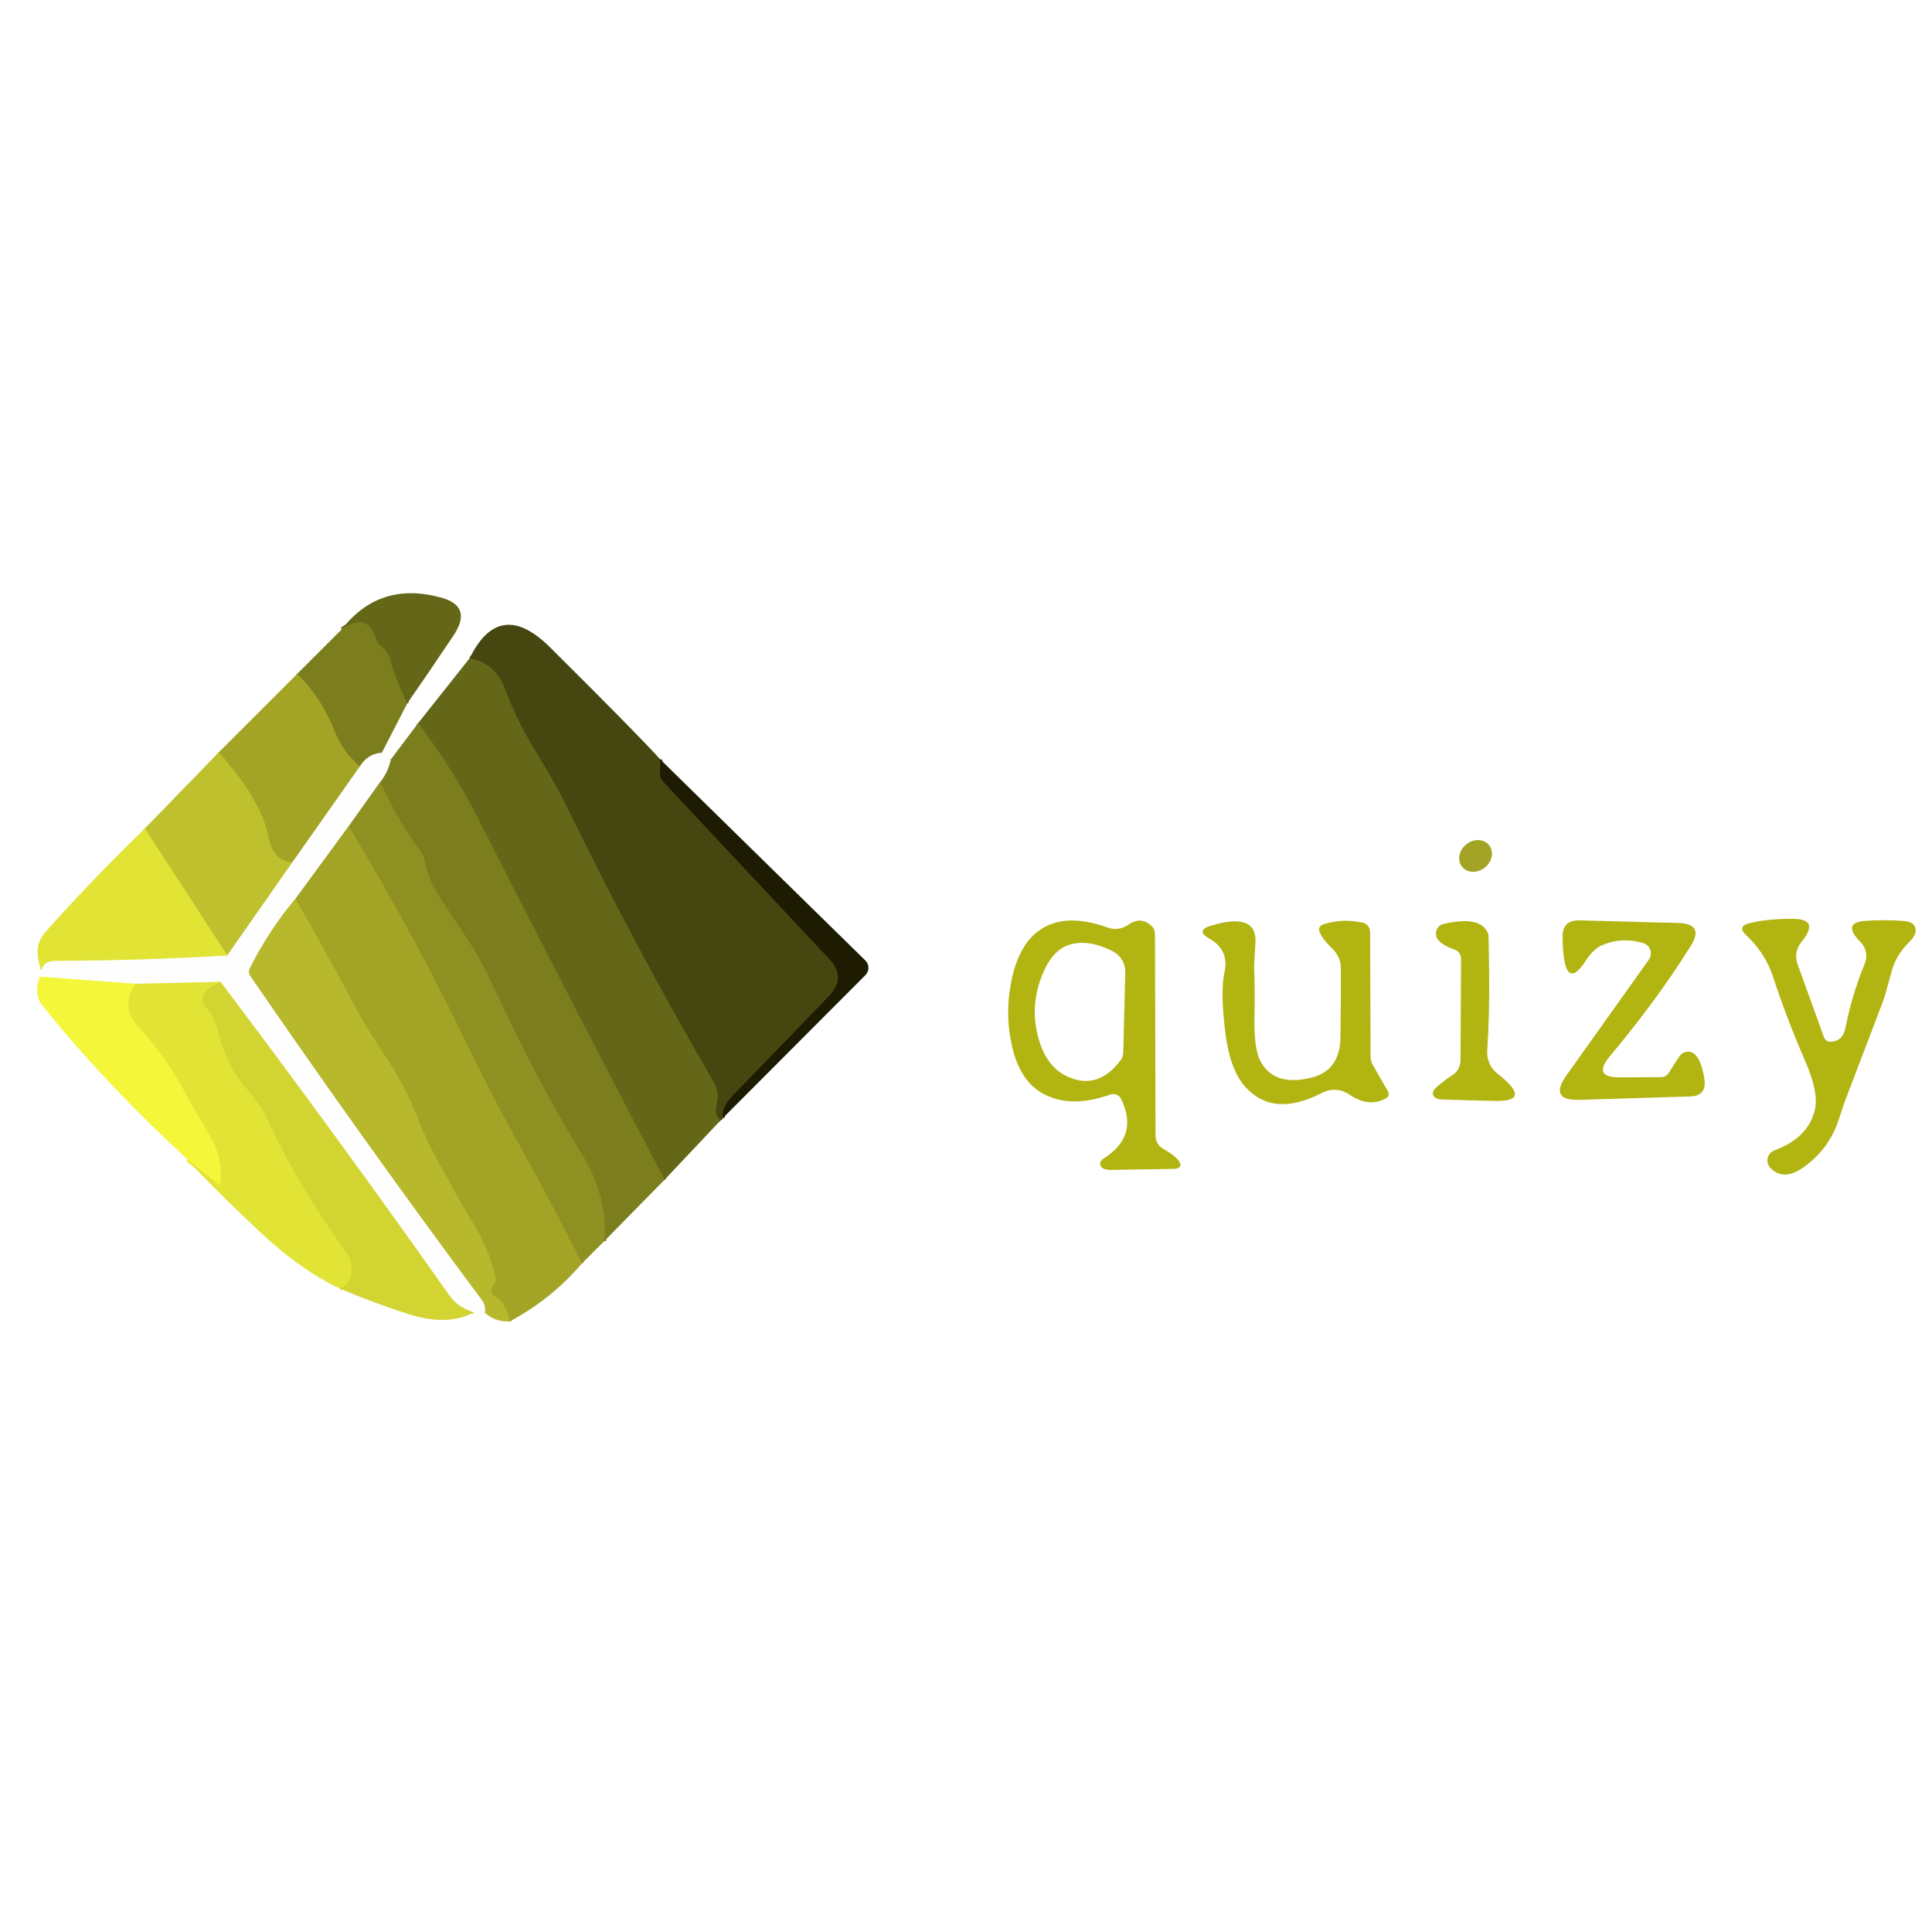
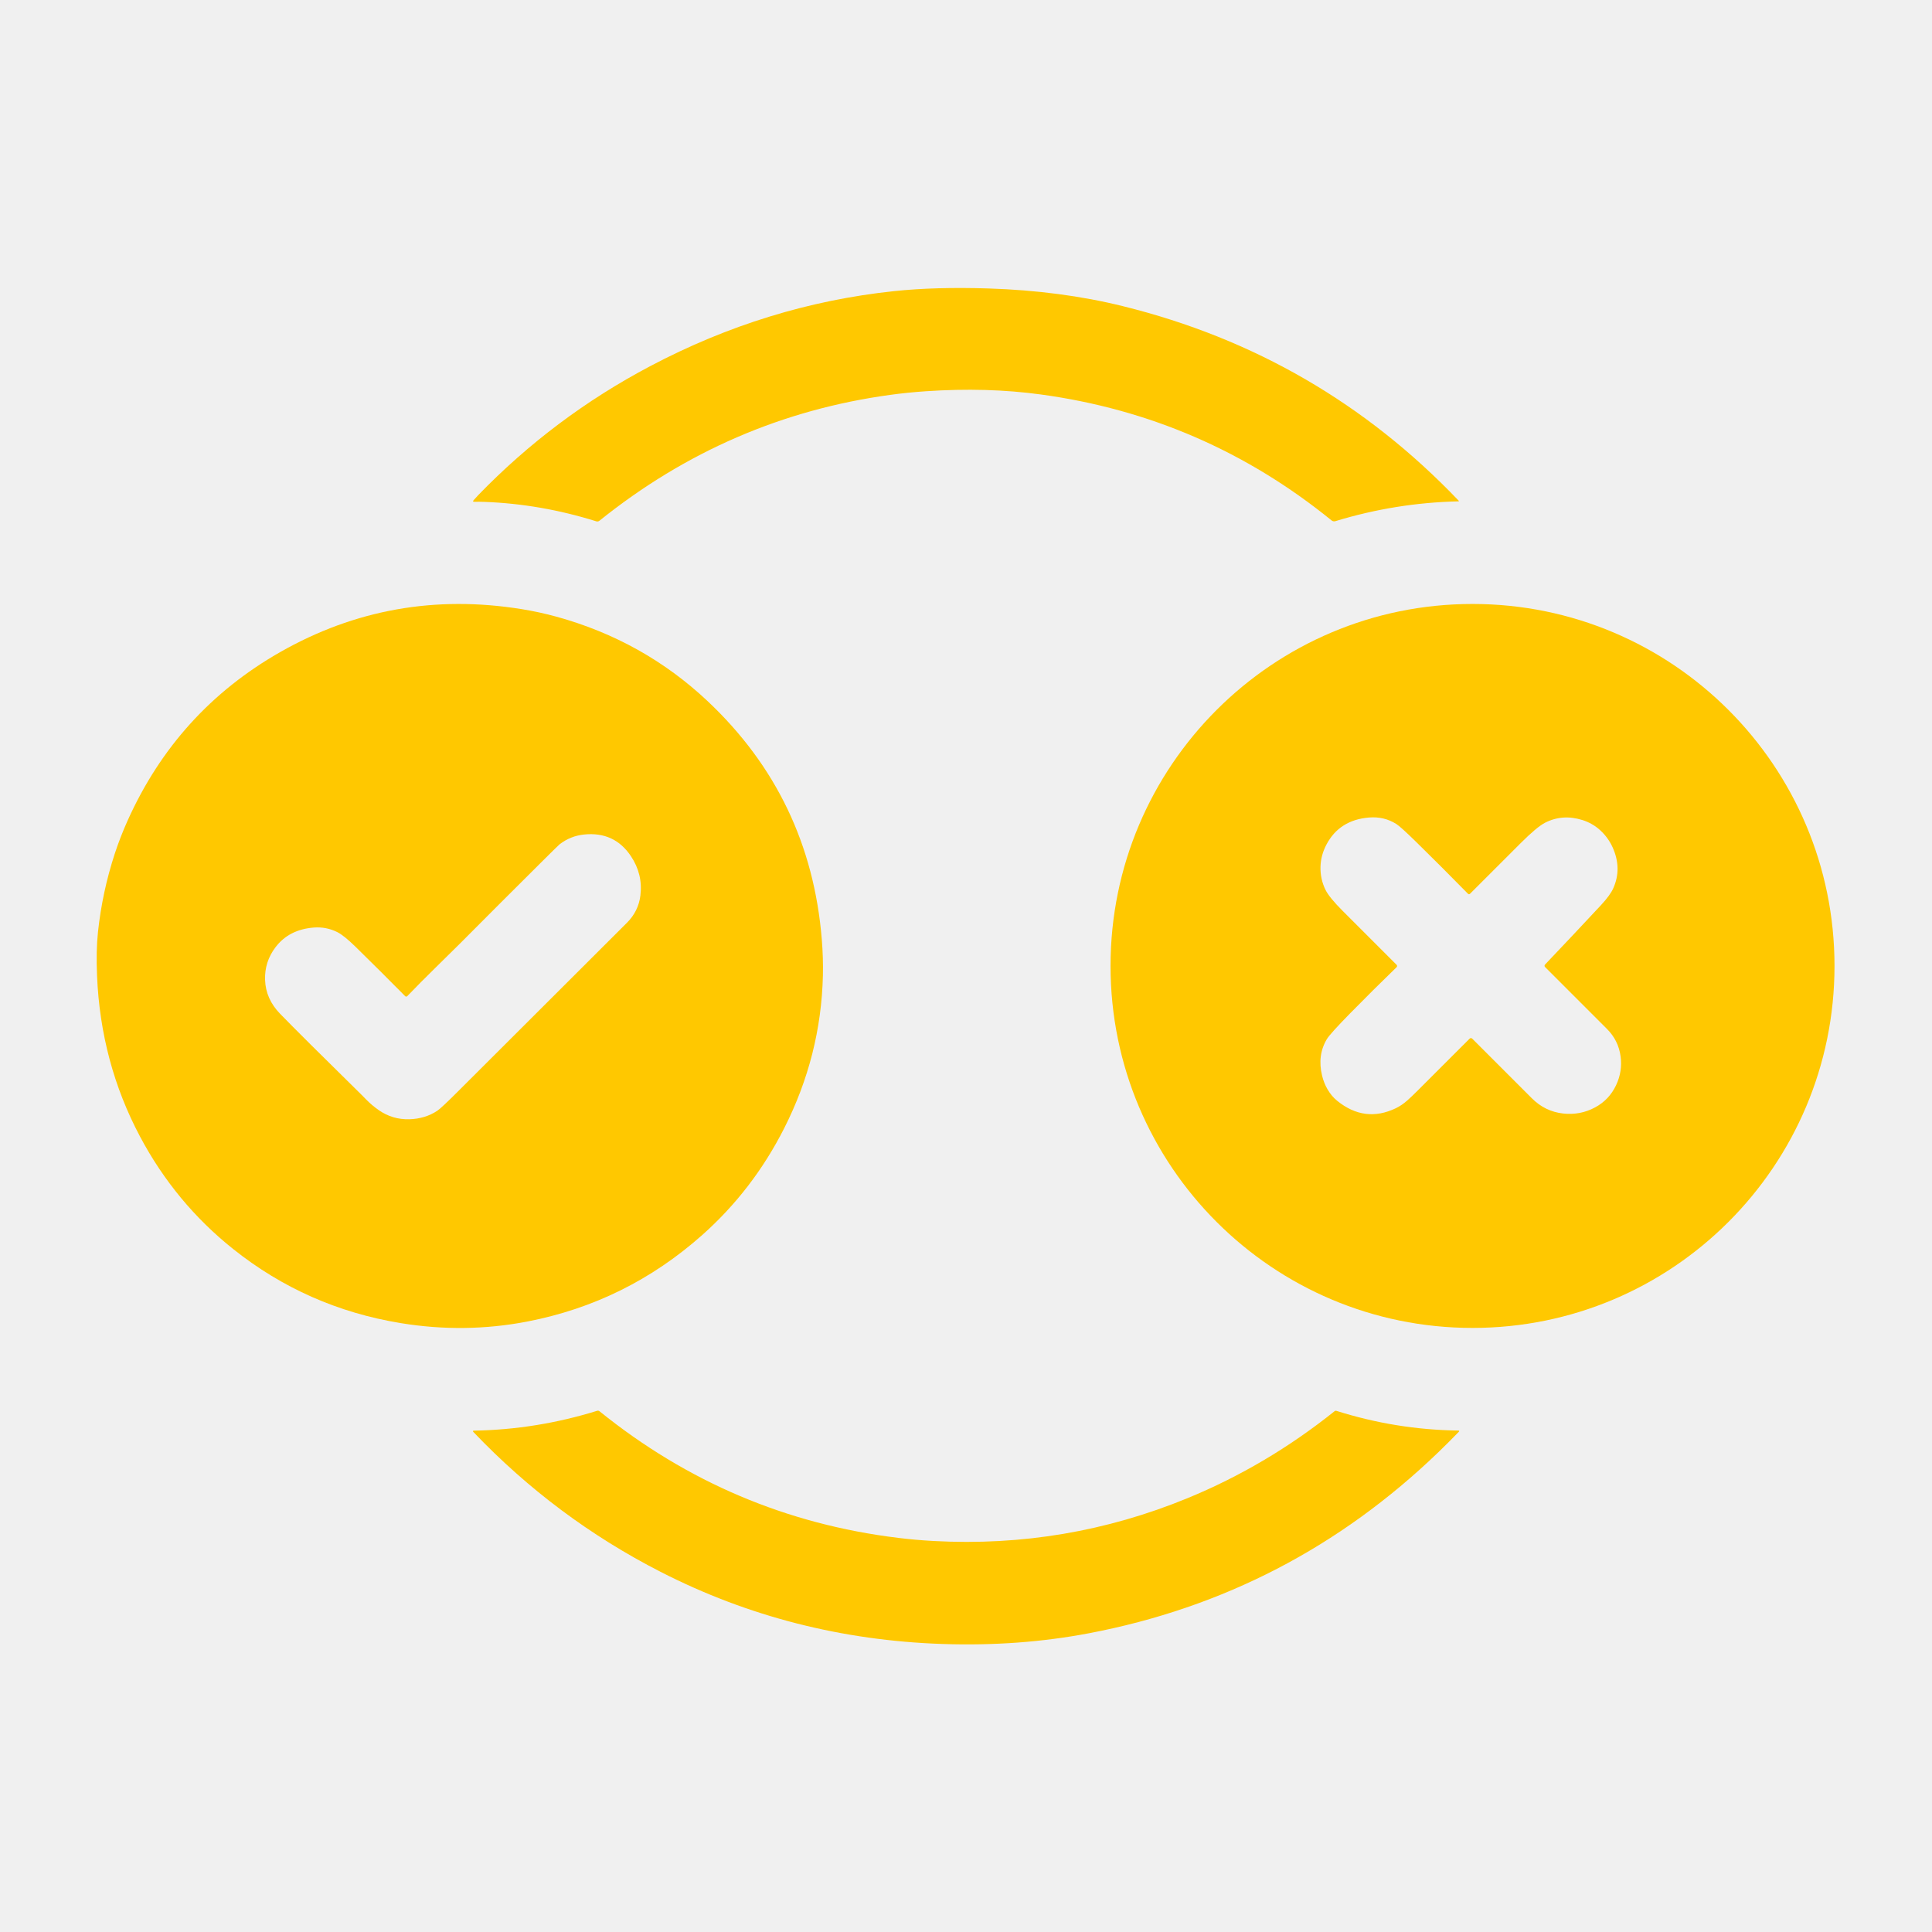
- <svg xmlns="http://www.w3.org/2000/svg" version="1.1" width="1000" height="1000" viewBox="0 0 1000 1000" xml:space="preserve">
-   <defs>
- </defs>
-   <rect x="0" y="0" width="100%" height="100%" fill="#ffffff" />
-   <g transform="matrix(4.6376 0 0 4.6376 193.8664 341.7015)" id="882073">
-     <path style="stroke: rgb(112,115,27); stroke-width: 2; stroke-dasharray: none; stroke-linecap: butt; stroke-dashoffset: 0; stroke-linejoin: miter; stroke-miterlimit: 4; is-custom-font: none; font-file-url: none; fill: none; fill-rule: nonzero; opacity: 1;" vector-effect="non-scaling-stroke" transform=" translate(-76.145, -108.1671)" d="M 79.79 113 Q 78.34 109.92 78 108.5 Q 77.7 107.22 76.85 106.58 A 1.73 1.35 15.8 0 1 76.3 105.83 Q 75.33 102.72 72.5 104.71" stroke-linecap="round" />
-   </g>
-   <g transform="matrix(4.6376 0 0 4.6376 191.9416 393.1916)" id="840543">
-     <path style="stroke: rgb(189,190,142); stroke-width: 2; stroke-dasharray: none; stroke-linecap: butt; stroke-dashoffset: 0; stroke-linejoin: miter; stroke-miterlimit: 4; is-custom-font: none; font-file-url: none; fill: none; fill-rule: nonzero; opacity: 1;" vector-effect="non-scaling-stroke" transform=" translate(-75.73, -119.27)" d="M 76.96 118.5 Q 75.37 118.62 74.5 120.04" stroke-linecap="round" />
-   </g>
-   <g transform="matrix(4.6376 0 0 4.6376 170.006 372.8096)" id="530385">
-     <path style="stroke: rgb(144,145,34); stroke-width: 2; stroke-dasharray: none; stroke-linecap: butt; stroke-dashoffset: 0; stroke-linejoin: miter; stroke-miterlimit: 4; is-custom-font: none; font-file-url: none; fill: none; fill-rule: nonzero; opacity: 1;" vector-effect="non-scaling-stroke" transform=" translate(-71, -114.875)" d="M 74.5 120.04 Q 72.56 118.34 71.75 116.25 Q 70.22 112.33 67.5 109.71" stroke-linecap="round" />
-   </g>
-   <g transform="matrix(4.6376 0 0 4.6376 168.7539 421.5968)" id="313441">
-     <path style="stroke: rgb(209,209,146); stroke-width: 2; stroke-dasharray: none; stroke-linecap: butt; stroke-dashoffset: 0; stroke-linejoin: miter; stroke-miterlimit: 4; is-custom-font: none; font-file-url: none; fill: none; fill-rule: nonzero; opacity: 1;" vector-effect="non-scaling-stroke" transform=" translate(-70.73, -125.395)" d="M 74.5 120.04 L 66.96 130.75" stroke-linecap="round" />
-   </g>
-   <g transform="matrix(4.6376 0 0 4.6376 132.2329 417.9332)" id="949868">
-     <path style="stroke: rgb(177,179,42); stroke-width: 2; stroke-dasharray: none; stroke-linecap: butt; stroke-dashoffset: 0; stroke-linejoin: miter; stroke-miterlimit: 4; is-custom-font: none; font-file-url: none; fill: none; fill-rule: nonzero; opacity: 1;" vector-effect="non-scaling-stroke" transform=" translate(-62.855, -124.605)" d="M 66.96 130.75 Q 64.79 130.61 64.25 127.75 Q 63.5 123.79 58.75 118.46" stroke-linecap="round" />
-   </g>
-   <g transform="matrix(4.6376 0 0 4.6376 188.6491 416.194)" id="763543">
-     <path style="stroke: rgb(199,199,144); stroke-width: 2; stroke-dasharray: none; stroke-linecap: butt; stroke-dashoffset: 0; stroke-linejoin: miter; stroke-miterlimit: 4; is-custom-font: none; font-file-url: none; fill: none; fill-rule: nonzero; opacity: 1;" vector-effect="non-scaling-stroke" transform=" translate(-75.02, -124.23)" d="M 76.79 121.75 L 73.25 126.71" stroke-linecap="round" />
-   </g>
-   <g transform="matrix(4.6376 0 0 4.6376 166.667 446.4774)" id="680102">
-     <path style="stroke: rgb(209,209,146); stroke-width: 2; stroke-dasharray: none; stroke-linecap: butt; stroke-dashoffset: 0; stroke-linejoin: miter; stroke-miterlimit: 4; is-custom-font: none; font-file-url: none; fill: none; fill-rule: nonzero; opacity: 1;" vector-effect="non-scaling-stroke" transform=" translate(-70.28, -130.76)" d="M 73.25 126.71 L 67.31 134.81" stroke-linecap="round" />
-   </g>
-   <g transform="matrix(4.6376 0 0 4.6376 190.1414 572.3649)" id="709860">
-     <path style="stroke: rgb(219,219,149); stroke-width: 2; stroke-dasharray: none; stroke-linecap: butt; stroke-dashoffset: 0; stroke-linejoin: miter; stroke-miterlimit: 4; is-custom-font: none; font-file-url: none; fill: none; fill-rule: nonzero; opacity: 1;" vector-effect="non-scaling-stroke" transform=" translate(-75.3417, -157.905)" d="M 67.31 134.81 Q 64.38 138.27 62.22 142.56 A 0.87 0.83 41.6 0 0 62.29 143.42 Q 74.87 161.75 88.14 179.6 Q 88.61 180.24 88.46 181" stroke-linecap="round" />
-   </g>
-   <g transform="matrix(4.6376 0 0 4.6376 179.7452 593.7439)" id="662772">
-     <path style="stroke: rgb(232,233,152); stroke-width: 2; stroke-dasharray: none; stroke-linecap: butt; stroke-dashoffset: 0; stroke-linejoin: miter; stroke-miterlimit: 4; is-custom-font: none; font-file-url: none; fill: none; fill-rule: nonzero; opacity: 1;" vector-effect="non-scaling-stroke" transform=" translate(-73.1, -162.515)" d="M 87.25 180.96 Q 85.47 180.46 84.47 179.04 Q 72.01 161.38 58.95 144.07" stroke-linecap="round" />
-   </g>
-   <g transform="matrix(4.6376 0 0 4.6376 92.2108 508.7135)" id="659916">
-     <path style="stroke: rgb(240,241,154); stroke-width: 2; stroke-dasharray: none; stroke-linecap: butt; stroke-dashoffset: 0; stroke-linejoin: miter; stroke-miterlimit: 4; is-custom-font: none; font-file-url: none; fill: none; fill-rule: nonzero; opacity: 1;" vector-effect="non-scaling-stroke" transform=" translate(-54.225, -144.18)" d="M 58.95 144.07 L 49.5 144.29" stroke-linecap="round" />
-   </g>
-   <g transform="matrix(4.6376 0 0 4.6376 45.464 507.3919)" id="976054">
-     <path style="stroke: rgb(249,250,156); stroke-width: 2; stroke-dasharray: none; stroke-linecap: butt; stroke-dashoffset: 0; stroke-linejoin: miter; stroke-miterlimit: 4; is-custom-font: none; font-file-url: none; fill: none; fill-rule: nonzero; opacity: 1;" vector-effect="non-scaling-stroke" transform=" translate(-44.145, -143.895)" d="M 49.5 144.29 L 38.79 143.5" stroke-linecap="round" />
-   </g>
-   <g transform="matrix(4.6376 0 0 4.6376 69.5331 498.3022)" id="998612">
-     <path style="stroke: rgb(240,241,154); stroke-width: 2; stroke-dasharray: none; stroke-linecap: butt; stroke-dashoffset: 0; stroke-linejoin: miter; stroke-miterlimit: 4; is-custom-font: none; font-file-url: none; fill: none; fill-rule: nonzero; opacity: 1;" vector-effect="non-scaling-stroke" transform=" translate(-49.335, -141.935)" d="M 38.96 142.75 Q 39.24 141.73 40.44 141.72 Q 50.19 141.69 59.71 141.12" stroke-linecap="round" />
-   </g>
-   <g transform="matrix(4.6376 0 0 4.6376 134.459 470.4769)" id="9515">
-     <path style="stroke: rgb(222,224,150); stroke-width: 2; stroke-dasharray: none; stroke-linecap: butt; stroke-dashoffset: 0; stroke-linejoin: miter; stroke-miterlimit: 4; is-custom-font: none; font-file-url: none; fill: none; fill-rule: nonzero; opacity: 1;" vector-effect="non-scaling-stroke" transform=" translate(-63.335, -135.935)" d="M 66.96 130.75 L 59.71 141.12" stroke-linecap="round" />
-   </g>
-   <g transform="matrix(4.6376 0 0 4.6376 96.2917 461.6887)" id="34010">
-     <path style="stroke: rgb(208,211,49); stroke-width: 2; stroke-dasharray: none; stroke-linecap: butt; stroke-dashoffset: 0; stroke-linejoin: miter; stroke-miterlimit: 4; is-custom-font: none; font-file-url: none; fill: none; fill-rule: nonzero; opacity: 1;" vector-effect="non-scaling-stroke" transform=" translate(-55.105, -134.04)" d="M 59.71 141.12 L 50.5 126.96" stroke-linecap="round" />
-   </g>
-   <g transform="matrix(4.6376 0 0 4.6376 90.4188 561.3622)" id="495145">
-     <path style="stroke: rgb(235,237,56); stroke-width: 2; stroke-dasharray: none; stroke-linecap: butt; stroke-dashoffset: 0; stroke-linejoin: miter; stroke-miterlimit: 4; is-custom-font: none; font-file-url: none; fill: none; fill-rule: nonzero; opacity: 1;" vector-effect="non-scaling-stroke" transform=" translate(-53.8386, -155.5326)" d="M 49.5 144.29 Q 48.55 145.58 48.67 146.97 Q 48.75 147.94 49.92 149.23 Q 53.37 153.03 55.63 157.61 Q 55.7 157.74 57.73 161.15 Q 59.16 163.55 58.98 166.44 Q 58.95 166.86 58.6 166.58 L 55.27 163.9" stroke-linecap="round" />
-   </g>
-   <g transform="matrix(4.6376 0 0 4.6376 255.2737 523.5313)" id="437814">
-     <path style="stroke: rgb(134,135,32); stroke-width: 2; stroke-dasharray: none; stroke-linecap: butt; stroke-dashoffset: 0; stroke-linejoin: miter; stroke-miterlimit: 4; is-custom-font: none; font-file-url: none; fill: none; fill-rule: nonzero; opacity: 1;" vector-effect="non-scaling-stroke" transform=" translate(-89.3862, -147.375)" d="M 101.79 173 Q 102.2 168.05 99.25 163.25 Q 94.34 155.25 89.17 144.1 Q 88.01 141.6 86.62 139.48 Q 85.16 137.27 83.69 135.06 Q 82.03 132.57 81.74 130.57 Q 81.66 130.03 81.39 129.67 Q 78.65 125.96 76.79 121.75" stroke-linecap="round" />
-   </g>
-   <g transform="matrix(4.6376 0 0 4.6376 199.5705 398.8958)" id="964017">
-     <path style="stroke: rgb(189,190,142); stroke-width: 2; stroke-dasharray: none; stroke-linecap: butt; stroke-dashoffset: 0; stroke-linejoin: miter; stroke-miterlimit: 4; is-custom-font: none; font-file-url: none; fill: none; fill-rule: nonzero; opacity: 1;" vector-effect="non-scaling-stroke" transform=" translate(-77.375, -120.5)" d="M 76.79 121.75 Q 77.67 120.62 77.96 119.25" stroke-linecap="round" />
-   </g>
-   <g transform="matrix(4.6376 0 0 4.6376 142.8173 587.5527)" id="965560">
-     <path style="stroke: rgb(218,220,51); stroke-width: 2; stroke-dasharray: none; stroke-linecap: butt; stroke-dashoffset: 0; stroke-linejoin: miter; stroke-miterlimit: 4; is-custom-font: none; font-file-url: none; fill: none; fill-rule: nonzero; opacity: 1;" vector-effect="non-scaling-stroke" transform=" translate(-65.1372, -161.18)" d="M 58.95 144.07 Q 56.05 145.47 57.37 146.96 Q 58.24 147.96 58.56 149.24 Q 59.58 153.33 61.94 156.07 Q 63.58 157.98 64.26 159.5 Q 67.35 166.38 73.09 174.43 Q 73.39 174.85 73.5 175.36 Q 73.95 177.6 72.25 178.29" stroke-linecap="round" />
-   </g>
-   <g transform="matrix(4.6376 0 0 4.6376 240.8221 540.8294)" id="151542">
-     <path style="stroke: rgb(153,154,36); stroke-width: 2; stroke-dasharray: none; stroke-linecap: butt; stroke-dashoffset: 0; stroke-linejoin: miter; stroke-miterlimit: 4; is-custom-font: none; font-file-url: none; fill: none; fill-rule: nonzero; opacity: 1;" vector-effect="non-scaling-stroke" transform=" translate(-86.27, -151.105)" d="M 99.29 175.5 Q 96.16 169.21 92.74 163.08 Q 89.36 157.04 86.27 150.65 Q 80.33 138.37 73.25 126.71" stroke-linecap="round" />
-   </g>
-   <g transform="matrix(4.6376 0 0 4.6376 208.4054 574.5909)" id="807913">
-     <path style="stroke: rgb(173,174,41); stroke-width: 2; stroke-dasharray: none; stroke-linecap: butt; stroke-dashoffset: 0; stroke-linejoin: miter; stroke-miterlimit: 4; is-custom-font: none; font-file-url: none; fill: none; fill-rule: nonzero; opacity: 1;" vector-effect="non-scaling-stroke" transform=" translate(-79.28, -158.385)" d="M 91.25 181.96 Q 91.01 180.7 90.27 179.71 Q 90.16 179.57 89.5 179.08 Q 88.87 178.62 89.42 177.87 A 1.16 0.9 -37.8 0 0 89.64 177.01 Q 88.96 174.12 87.46 171.58 Q 85.28 167.87 85.25 167.81 Q 84.13 165.67 82.95 163.58 Q 81.98 161.88 80.95 159.24 Q 79.67 155.98 77.77 153.05 Q 74.95 148.7 74.14 147.18 Q 70.85 140.95 67.31 134.81" stroke-linecap="round" />
-   </g>
-   <g transform="matrix(4.6376 0 0 4.6376 280.1719 492.5059)" id="403473">
-     <path style="stroke: rgb(112,115,27); stroke-width: 2; stroke-dasharray: none; stroke-linecap: butt; stroke-dashoffset: 0; stroke-linejoin: miter; stroke-miterlimit: 4; is-custom-font: none; font-file-url: none; fill: none; fill-rule: nonzero; opacity: 1;" vector-effect="non-scaling-stroke" transform=" translate(-94.755, -140.685)" d="M 108.51 166.16 Q 97.98 146.12 87.76 125.97 Q 84.87 120.27 81 115.21" stroke-linecap="round" />
-   </g>
-   <g transform="matrix(4.6376 0 0 4.6376 388.8218 485.8508)" id="433200">
-     <path style="stroke: rgb(50,50,10); stroke-width: 2; stroke-dasharray: none; stroke-linecap: butt; stroke-dashoffset: 0; stroke-linejoin: miter; stroke-miterlimit: 4; is-custom-font: none; font-file-url: none; fill: none; fill-rule: nonzero; opacity: 1;" vector-effect="non-scaling-stroke" transform=" translate(-118.1832, -139.25)" d="M 108.04 119.25 L 108.01 120.94 A 1.45 0.84 34.2 0 0 108.42 121.79 L 126.95 141.57 Q 128.84 143.59 126.86 145.66 Q 121.74 150.99 116.19 156.69 Q 114.83 158.08 115.04 159.25" stroke-linecap="round" />
-   </g>
-   <g transform="matrix(4.6376 0 0 4.6376 308.0669 460.2516)" id="578728">
-     <path style="stroke: rgb(85,87,20); stroke-width: 2; stroke-dasharray: none; stroke-linecap: butt; stroke-dashoffset: 0; stroke-linejoin: miter; stroke-miterlimit: 4; is-custom-font: none; font-file-url: none; fill: none; fill-rule: nonzero; opacity: 1;" vector-effect="non-scaling-stroke" transform=" translate(-100.77, -133.73)" d="M 114.79 159.5 Q 113.98 159.01 114.34 157.65 A 3.09 3.08 37.3 0 0 114.02 155.3 Q 105.1 139.98 97.51 124.34 Q 96.5 122.25 93.94 118.04 Q 91.94 114.74 90.75 111.5 Q 89.65 108.49 86.75 107.96" stroke-linecap="round" />
-   </g>
-   <g transform="matrix(4.6376 0 0 4.6376 209.2995 334.0721)" id="994447">
-     <path style="stroke: none; stroke-width: 1; stroke-dasharray: none; stroke-linecap: butt; stroke-dashoffset: 0; stroke-linejoin: miter; stroke-miterlimit: 4; is-custom-font: none; font-file-url: none; fill: rgb(100,103,24); fill-rule: nonzero; opacity: 1;" transform=" translate(-79.4728, -106.5221)" d="M 79.79 113 Q 78.34 109.92 78 108.5 Q 77.7 107.22 76.85 106.58 A 1.73 1.35 15.8 0 1 76.3 105.83 Q 75.33 102.72 72.5 104.71 Q 76.7 99.3 83.57 101.18 Q 87.13 102.15 84.96 105.41 Q 82.41 109.23 79.79 113 Z" stroke-linecap="round" />
-   </g>
-   <g transform="matrix(4.6376 0 0 4.6376 182.2725 358.0259)" id="585012">
-     <path style="stroke: none; stroke-width: 1; stroke-dasharray: none; stroke-linecap: butt; stroke-dashoffset: 0; stroke-linejoin: miter; stroke-miterlimit: 4; is-custom-font: none; font-file-url: none; fill: rgb(124,126,30); fill-rule: nonzero; opacity: 1;" transform=" translate(-73.645, -111.6871)" d="M 79.79 113 L 76.96 118.5 Q 75.37 118.62 74.5 120.04 Q 72.56 118.34 71.75 116.25 Q 70.22 112.33 67.5 109.71 L 72.5 104.71 Q 75.33 102.72 76.3 105.83 A 1.73 1.35 15.8 0 0 76.85 106.58 Q 77.7 107.22 78 108.5 Q 78.34 109.92 79.79 113 Z" stroke-linecap="round" />
-   </g>
-   <g transform="matrix(4.6376 0 0 4.6376 339.5247 448.0147)" id="822960">
-     <path style="stroke: none; stroke-width: 1; stroke-dasharray: none; stroke-linecap: butt; stroke-dashoffset: 0; stroke-linejoin: miter; stroke-miterlimit: 4; is-custom-font: none; font-file-url: none; fill: rgb(70,71,16); fill-rule: nonzero; opacity: 1;" transform=" translate(-107.5532, -131.0913)" d="M 108.04 119.25 L 108.01 120.94 A 1.45 0.84 34.2 0 0 108.42 121.79 L 126.95 141.57 Q 128.84 143.59 126.86 145.66 Q 121.74 150.99 116.19 156.69 Q 114.83 158.08 115.04 159.25 Q 115 159.46 114.79 159.5 Q 113.98 159.01 114.34 157.65 A 3.09 3.08 37.3 0 0 114.02 155.3 Q 105.1 139.98 97.51 124.34 Q 96.5 122.25 93.94 118.04 Q 91.94 114.74 90.75 111.5 Q 89.65 108.49 86.75 107.96 Q 90.11 101.14 95.75 106.75 Q 105.74 116.68 108.04 119.25 Z" stroke-linecap="round" />
-   </g>
-   <g transform="matrix(4.6376 0 0 4.6376 294.734 475.6948)" id="497094">
-     <path style="stroke: none; stroke-width: 1; stroke-dasharray: none; stroke-linecap: butt; stroke-dashoffset: 0; stroke-linejoin: miter; stroke-miterlimit: 4; is-custom-font: none; font-file-url: none; fill: rgb(100,103,24); fill-rule: nonzero; opacity: 1;" transform=" translate(-97.895, -137.06)" d="M 114.79 159.5 L 108.51 166.16 Q 97.98 146.12 87.76 125.97 Q 84.87 120.27 81 115.21 L 86.75 107.96 Q 89.65 108.49 90.75 111.5 Q 91.94 114.74 93.94 118.04 Q 96.5 122.25 97.51 124.34 Q 105.1 139.98 114.02 155.3 A 3.09 3.08 37.3 0 1 114.34 157.65 Q 113.98 159.01 114.79 159.5 Z" stroke-linecap="round" />
-   </g>
-   <g transform="matrix(4.6376 0 0 4.6376 149.7167 397.644)" id="936587">
-     <path style="stroke: none; stroke-width: 1; stroke-dasharray: none; stroke-linecap: butt; stroke-dashoffset: 0; stroke-linejoin: miter; stroke-miterlimit: 4; is-custom-font: none; font-file-url: none; fill: rgb(163,164,38); fill-rule: nonzero; opacity: 1;" transform=" translate(-66.625, -120.23)" d="M 67.5 109.71 Q 70.22 112.33 71.75 116.25 Q 72.56 118.34 74.5 120.04 L 66.96 130.75 Q 64.79 130.61 64.25 127.75 Q 63.5 123.79 58.75 118.46 L 67.5 109.71 Z" stroke-linecap="round" />
-   </g>
-   <g transform="matrix(4.6376 0 0 4.6376 270.4098 508.3665)" id="839871">
-     <path style="stroke: none; stroke-width: 1; stroke-dasharray: none; stroke-linecap: butt; stroke-dashoffset: 0; stroke-linejoin: miter; stroke-miterlimit: 4; is-custom-font: none; font-file-url: none; fill: rgb(124,126,30); fill-rule: nonzero; opacity: 1;" transform=" translate(-92.65, -144.105)" d="M 81 115.21 Q 84.87 120.27 87.76 125.97 Q 97.98 146.12 108.51 166.16 L 101.79 173 Q 102.2 168.05 99.25 163.25 Q 94.34 155.25 89.17 144.1 Q 88.01 141.6 86.62 139.48 Q 85.16 137.27 83.69 135.06 Q 82.03 132.57 81.74 130.57 Q 81.66 130.03 81.39 129.67 Q 78.65 125.96 76.79 121.75 Q 77.67 120.62 77.96 119.25 L 81 115.21 Z" stroke-linecap="round" />
-   </g>
-   <g transform="matrix(4.6376 0 0 4.6376 113.1031 441.9791)" id="893490">
-     <path style="stroke: none; stroke-width: 1; stroke-dasharray: none; stroke-linecap: butt; stroke-dashoffset: 0; stroke-linejoin: miter; stroke-miterlimit: 4; is-custom-font: none; font-file-url: none; fill: rgb(190,193,45); fill-rule: nonzero; opacity: 1;" transform=" translate(-58.73, -129.79)" d="M 58.75 118.46 Q 63.5 123.79 64.25 127.75 Q 64.79 130.61 66.96 130.75 L 59.71 141.12 L 50.5 126.96 L 58.75 118.46 Z" stroke-linecap="round" />
-   </g>
-   <g transform="matrix(4.6376 0 0 4.6376 136.0103 534.5457)" id="534241">
-     <path style="stroke: none; stroke-width: 1; stroke-dasharray: none; stroke-linecap: butt; stroke-dashoffset: 0; stroke-linejoin: miter; stroke-miterlimit: 4; is-custom-font: none; font-file-url: none; fill: rgb(254,254,254); fill-rule: nonzero; opacity: 1;" transform=" translate(-63.6694, -149.75)" d="M 76.96 118.5 Q 77.26 119.15 77.96 119.25 Q 77.67 120.62 76.79 121.75 L 73.25 126.71 L 67.31 134.81 Q 64.38 138.27 62.22 142.56 A 0.87 0.83 41.6 0 0 62.29 143.42 Q 74.87 161.75 88.14 179.6 Q 88.61 180.24 88.46 181 L 87.25 180.96 Q 85.47 180.46 84.47 179.04 Q 72.01 161.38 58.95 144.07 L 49.5 144.29 L 38.79 143.5 Q 39 143.14 38.96 142.75 Q 39.24 141.73 40.44 141.72 Q 50.19 141.69 59.71 141.12 L 66.96 130.75 L 74.5 120.04 Q 75.37 118.62 76.96 118.5 Z" stroke-linecap="round" />
-   </g>
-   <g transform="matrix(4.6376 0 0 4.6376 395.5749 485.8508)" id="293597">
-     <path style="stroke: none; stroke-width: 1; stroke-dasharray: none; stroke-linecap: butt; stroke-dashoffset: 0; stroke-linejoin: miter; stroke-miterlimit: 4; is-custom-font: none; font-file-url: none; fill: rgb(29,28,3); fill-rule: nonzero; opacity: 1;" transform=" translate(-119.6393, -139.25)" d="M 108.04 119.25 L 130.93 141.69 A 1.16 1.14 -45.2 0 1 130.92 143.33 L 115.04 159.25 Q 114.83 158.08 116.19 156.69 Q 121.74 150.99 126.86 145.66 Q 128.84 143.59 126.95 141.57 L 108.42 121.79 A 1.45 0.84 34.2 0 1 108.01 120.94 L 108.04 119.25 Z" stroke-linecap="round" />
-   </g>
-   <g transform="matrix(4.6376 0 0 4.6376 247.0653 529.3283)" id="198419">
-     <path style="stroke: none; stroke-width: 1; stroke-dasharray: none; stroke-linecap: butt; stroke-dashoffset: 0; stroke-linejoin: miter; stroke-miterlimit: 4; is-custom-font: none; font-file-url: none; fill: rgb(143,144,34); fill-rule: nonzero; opacity: 1;" transform=" translate(-87.6162, -148.625)" d="M 76.79 121.75 Q 78.65 125.96 81.39 129.67 Q 81.66 130.03 81.74 130.57 Q 82.03 132.57 83.69 135.06 Q 85.16 137.27 86.62 139.48 Q 88.01 141.6 89.17 144.1 Q 94.34 155.25 99.25 163.25 Q 102.2 168.05 101.79 173 L 99.29 175.5 Q 96.16 169.21 92.74 163.08 Q 89.36 157.04 86.27 150.65 Q 80.33 138.37 73.25 126.71 L 76.79 121.75 Z" stroke-linecap="round" />
-   </g>
-   <g transform="matrix(4.6376 0 0 4.6376 227.0485 555.8088)" id="237501">
-     <path style="stroke: none; stroke-width: 1; stroke-dasharray: none; stroke-linecap: butt; stroke-dashoffset: 0; stroke-linejoin: miter; stroke-miterlimit: 4; is-custom-font: none; font-file-url: none; fill: rgb(163,164,38); fill-rule: nonzero; opacity: 1;" transform=" translate(-83.3, -154.335)" d="M 73.25 126.71 Q 80.33 138.37 86.27 150.65 Q 89.36 157.04 92.74 163.08 Q 96.16 169.21 99.29 175.5 Q 95.88 179.49 91.25 181.96 Q 91.01 180.7 90.27 179.71 Q 90.16 179.57 89.5 179.08 Q 88.87 178.62 89.42 177.87 A 1.16 0.9 -37.8 0 0 89.64 177.01 Q 88.96 174.12 87.46 171.58 Q 85.28 167.87 85.25 167.81 Q 84.13 165.67 82.95 163.58 Q 81.98 161.88 80.95 159.24 Q 79.67 155.98 77.77 153.05 Q 74.95 148.7 74.14 147.18 Q 70.85 140.95 67.31 134.81 L 73.25 126.71 Z" stroke-linecap="round" />
-   </g>
-   <g transform="matrix(4.6376 0 0 4.6376 68.4911 465.4684)" id="833481">
-     <path style="stroke: none; stroke-width: 1; stroke-dasharray: none; stroke-linecap: butt; stroke-dashoffset: 0; stroke-linejoin: miter; stroke-miterlimit: 4; is-custom-font: none; font-file-url: none; fill: rgb(225,228,53); fill-rule: nonzero; opacity: 1;" transform=" translate(-49.1103, -134.855)" d="M 50.5 126.96 L 59.71 141.12 Q 50.19 141.69 40.44 141.72 Q 39.24 141.73 38.96 142.75 Q 38.47 141.59 38.55 140.4 Q 38.61 139.4 39.52 138.38 Q 44.81 132.47 50.5 126.96 Z" stroke-linecap="round" />
-   </g>
-   <g transform="matrix(3.6092 -2.9122 2.9122 3.6092 763.7548 443.0453)" id="971471">
-     <ellipse style="stroke: none; stroke-width: 1; stroke-dasharray: none; stroke-linecap: butt; stroke-dashoffset: 0; stroke-linejoin: miter; stroke-miterlimit: 4; is-custom-font: none; font-file-url: none; fill: rgb(163,164,38); fill-rule: nonzero; opacity: 1;" cx="0" cy="0" rx="1.93" ry="1.66" />
-   </g>
-   <g transform="matrix(4.6376 0 0 4.6376 196.4051 574.7127)" id="464617">
-     <path style="stroke: none; stroke-width: 1; stroke-dasharray: none; stroke-linecap: butt; stroke-dashoffset: 0; stroke-linejoin: miter; stroke-miterlimit: 4; is-custom-font: none; font-file-url: none; fill: rgb(183,184,44); fill-rule: nonzero; opacity: 1;" transform=" translate(-76.6923, -158.4112)" d="M 67.31 134.81 Q 70.85 140.95 74.14 147.18 Q 74.95 148.7 77.77 153.05 Q 79.67 155.98 80.95 159.24 Q 81.98 161.88 82.95 163.58 Q 84.13 165.67 85.25 167.81 Q 85.28 167.87 87.46 171.58 Q 88.96 174.12 89.64 177.01 A 1.16 0.9 -37.8 0 1 89.42 177.87 Q 88.87 178.62 89.5 179.08 Q 90.16 179.57 90.27 179.71 Q 91.01 180.7 91.25 181.96 Q 89.66 182.08 88.46 181 Q 88.61 180.24 88.14 179.6 Q 74.87 161.75 62.29 143.42 A 0.87 0.83 41.6 0 1 62.22 142.56 Q 64.38 138.27 67.31 134.81 Z" stroke-linecap="round" />
-   </g>
-   <g transform="matrix(4.6376 0 0 4.6376 566.0165 539.9006)" id="244856">
-     <path style="stroke: none; stroke-width: 1; stroke-dasharray: none; stroke-linecap: butt; stroke-dashoffset: 0; stroke-linejoin: miter; stroke-miterlimit: 4; is-custom-font: none; font-file-url: none; fill: rgb(178,180,17); fill-rule: nonzero; opacity: 1;" transform=" translate(-156.3917, -150.9048)" d="M 159.47 157.14 A 0.99 0.99 -23.1 0 0 158.25 156.65 Q 153.91 158.2 150.87 156.61 Q 148.17 155.2 147.29 151.24 Q 146.52 147.83 147.14 144.39 Q 147.91 140.12 150.22 138.41 Q 153.09 136.26 157.97 138.01 A 2.5 2.49 -52.6 0 0 160.27 137.7 Q 161.71 136.69 162.92 137.88 A 1.33 1.01 -73.3 0 1 163.25 138.76 L 163.31 161.25 A 1.67 1.66 14.8 0 0 164.16 162.7 Q 166.01 163.75 166.09 164.48 A 0.65 0.42 -2.1 0 1 165.43 164.94 Q 161.87 165 158.31 165.06 Q 157.4 165.08 157.16 164.56 A 0.7 0.52 -29.6 0 1 157.49 163.81 Q 161.5 161.28 159.47 157.14 Z M 158.34 140.56 Q 155.68 139.28 153.66 139.94 Q 151.87 140.52 150.8 142.98 Q 149.05 146.99 150.46 151.05 Q 151.44 153.86 153.8 154.78 Q 156.99 156.03 159.4 152.84 A 1.57 1.47 65.7 0 0 159.71 151.94 L 159.93 143.12 Q 159.98 141.35 158.34 140.56 Z" stroke-linecap="round" />
-   </g>
-   <g transform="matrix(4.6376 0 0 4.6376 764.9246 522.6056)" id="2373">
-     <path style="stroke: none; stroke-width: 1; stroke-dasharray: none; stroke-linecap: butt; stroke-dashoffset: 0; stroke-linejoin: miter; stroke-miterlimit: 4; is-custom-font: none; font-file-url: none; fill: rgb(178,180,17); fill-rule: nonzero; opacity: 1;" transform=" translate(-199.2823, -147.1755)" d="M 196.44 154.49 A 2.06 1.88 75.9 0 0 197.35 152.8 L 197.41 141.51 A 1.09 1.04 -80.3 0 0 196.72 140.48 Q 195.11 139.92 194.73 139.19 A 1.11 1.11 70 0 1 195.47 137.6 Q 199.75 136.62 200.46 138.79 Q 200.49 138.89 200.54 142.73 Q 200.6 147.68 200.33 151.77 A 2.98 2.98 21 0 0 201.46 154.3 Q 205.48 157.44 201.25 157.36 Q 198.27 157.3 195.29 157.2 Q 194.68 157.18 194.42 156.9 Q 193.97 156.41 194.75 155.75 Q 195.78 154.89 196.44 154.49 Z" stroke-linecap="round" />
-   </g>
-   <g transform="matrix(4.6376 0 0 4.6376 843.703 522.8636)" id="377611">
-     <path style="stroke: none; stroke-width: 1; stroke-dasharray: none; stroke-linecap: butt; stroke-dashoffset: 0; stroke-linejoin: miter; stroke-miterlimit: 4; is-custom-font: none; font-file-url: none; fill: rgb(178,180,17); fill-rule: nonzero; opacity: 1;" transform=" translate(-216.2692, -147.2311)" d="M 215.09 154.73 L 219.69 154.71 A 1.07 0.81 12 0 0 220.53 154.32 L 221.56 152.71 A 1.38 0.3 -60.7 0 1 222.19 152 Q 223.93 151.24 224.55 154.78 Q 224.9 156.81 222.99 156.86 L 210.61 157.24 Q 207.16 157.34 209.19 154.48 L 218.36 141.61 A 1.22 1.18 -63.8 0 0 217.76 139.75 Q 215.19 139 212.97 140.07 Q 212.13 140.48 211.33 141.71 Q 208.82 145.55 208.74 139.04 Q 208.72 137.15 210.65 137.21 L 221.63 137.5 Q 224.6 137.58 223.05 140.06 Q 219.2 146.2 214.05 152.33 Q 212.02 154.74 215.09 154.73 Z" stroke-linecap="round" />
-   </g>
-   <g transform="matrix(4.6376 0 0 4.6376 669.6723 524.7584)" id="313469">
-     <path style="stroke: none; stroke-width: 1; stroke-dasharray: none; stroke-linecap: butt; stroke-dashoffset: 0; stroke-linejoin: miter; stroke-miterlimit: 4; is-custom-font: none; font-file-url: none; fill: rgb(178,180,17); fill-rule: nonzero; opacity: 1;" transform=" translate(-178.743, -147.6397)" d="M 186.42 137.46 A 1.08 1.06 -84 0 1 187.26 138.51 L 187.31 152.45 Q 187.31 152.9 187.57 153.36 L 189.26 156.31 A 0.53 0.51 59.5 0 1 189.09 157.03 Q 187.19 158.16 184.98 156.67 Q 183.46 155.66 181.84 156.49 Q 176.41 159.27 173.29 155.75 Q 171.6 153.84 171.09 149.66 Q 170.54 145.09 171 143 Q 171.55 140.5 169.33 139.25 Q 167.73 138.35 169.48 137.81 Q 174.67 136.22 174.46 139.74 Q 174.31 142.21 174.31 142.28 Q 174.42 144.95 174.36 147.62 Q 174.26 151.4 174.95 152.78 Q 176.45 155.84 180.75 154.75 Q 183.9 153.95 183.95 150.25 Q 184 146 184 142.58 A 3.08 3.04 22 0 0 183.04 140.36 Q 181.77 139.16 181.57 138.32 A 0.66 0.54 -15.4 0 1 182.04 137.65 Q 184.14 136.97 186.42 137.46 Z" stroke-linecap="round" />
-   </g>
-   <g transform="matrix(4.6376 0 0 4.6376 946.0231 542.6928)" id="606243">
-     <path style="stroke: none; stroke-width: 1; stroke-dasharray: none; stroke-linecap: butt; stroke-dashoffset: 0; stroke-linejoin: miter; stroke-miterlimit: 4; is-custom-font: none; font-file-url: none; fill: rgb(178,180,17); fill-rule: nonzero; opacity: 1;" transform=" translate(-238.3325, -151.5069)" d="M 238.56 150.75 Q 240 150.79 240.32 149.16 Q 241.08 145.37 242.47 142.04 A 2.22 2.2 -56.3 0 0 242 139.63 Q 239.86 137.47 242.48 137.27 Q 244.61 137.11 246.75 137.27 Q 248.25 137.37 248.14 138.46 Q 248.09 138.99 247.37 139.69 Q 245.96 141.08 245.45 142.96 Q 244.68 145.77 244.66 145.83 Q 242.42 151.74 240.16 157.64 Q 240.15 157.68 239.54 159.51 Q 238.49 162.69 235.73 164.7 Q 233.42 166.39 231.93 164.83 A 1.2 1.2 58.1 0 1 232.38 162.88 Q 236.15 161.5 236.9 158.35 Q 237.35 156.41 235.81 152.88 Q 233.8 148.28 232.23 143.51 Q 231.35 140.84 229.24 138.87 Q 228.18 137.88 229.58 137.53 Q 231.67 137.01 234.5 137.04 Q 237.51 137.07 235.37 139.66 A 2.5 2.43 55.4 0 0 234.96 142.07 L 237.9 150.22 A 0.82 0.7 79.3 0 0 238.56 150.75 Z" stroke-linecap="round" />
-   </g>
-   <g transform="matrix(4.6376 0 0 4.6376 66.4013 559.5304)" id="843268">
-     <path style="stroke: none; stroke-width: 1; stroke-dasharray: none; stroke-linecap: butt; stroke-dashoffset: 0; stroke-linejoin: miter; stroke-miterlimit: 4; is-custom-font: none; font-file-url: none; fill: rgb(244,246,58); fill-rule: nonzero; opacity: 1;" transform=" translate(-48.6597, -155.1376)" d="M 38.79 143.5 L 49.5 144.29 Q 48.55 145.58 48.67 146.97 Q 48.75 147.94 49.92 149.23 Q 53.37 153.03 55.63 157.61 Q 55.7 157.74 57.73 161.15 Q 59.16 163.55 58.98 166.44 Q 58.95 166.86 58.6 166.58 L 55.27 163.9 Q 45.66 154.99 39.06 146.69 Q 38.04 145.39 38.79 143.5 Z" stroke-linecap="round" />
-   </g>
-   <g transform="matrix(4.6376 0 0 4.6376 124.4863 587.5527)" id="61825">
-     <path style="stroke: none; stroke-width: 1; stroke-dasharray: none; stroke-linecap: butt; stroke-dashoffset: 0; stroke-linejoin: miter; stroke-miterlimit: 4; is-custom-font: none; font-file-url: none; fill: rgb(225,228,53); fill-rule: nonzero; opacity: 1;" transform=" translate(-61.1846, -161.18)" d="M 49.5 144.29 L 58.95 144.07 Q 56.05 145.47 57.37 146.96 Q 58.24 147.96 58.56 149.24 Q 59.58 153.33 61.94 156.07 Q 63.58 157.98 64.26 159.5 Q 67.35 166.38 73.09 174.43 Q 73.39 174.85 73.5 175.36 Q 73.95 177.6 72.25 178.29 Q 67.88 176.23 63.31 171.94 Q 57.58 166.56 55.27 163.9 L 58.6 166.58 Q 58.95 166.86 58.98 166.44 Q 59.16 163.55 57.73 161.15 Q 55.7 157.74 55.63 157.61 Q 53.37 153.03 49.92 149.23 Q 48.75 147.94 48.67 146.97 Q 48.55 145.58 49.5 144.29 Z" stroke-linecap="round" />
-   </g>
-   <g transform="matrix(4.6376 0 0 4.6376 174.1123 596.5276)" id="439419">
-     <path style="stroke: none; stroke-width: 1; stroke-dasharray: none; stroke-linecap: butt; stroke-dashoffset: 0; stroke-linejoin: miter; stroke-miterlimit: 4; is-custom-font: none; font-file-url: none; fill: rgb(210,212,49); fill-rule: nonzero; opacity: 1;" transform=" translate(-71.8853, -163.1152)" d="M 58.95 144.07 Q 72.01 161.38 84.47 179.04 Q 85.47 180.46 87.25 180.96 Q 84.3 182.52 80.06 181.19 Q 76.08 179.93 72.25 178.29 Q 73.95 177.6 73.5 175.36 Q 73.39 174.85 73.09 174.43 Q 67.35 166.38 64.26 159.5 Q 63.58 157.98 61.94 156.07 Q 59.58 153.33 58.56 149.24 Q 58.24 147.96 57.37 146.96 Q 56.05 145.47 58.95 144.07 Z" stroke-linecap="round" />
-   </g>
+ <svg xmlns="http://www.w3.org/2000/svg" version="1.1" viewBox="0 0 1080 1080" width="1080" height="1080">
+   <path fill="#ffc800" d="   M 270.94 280.56   Q 268.22 280.45 265.17 280.51   Q 263.97 280.53 264.75 279.61   Q 265.95 278.20 267.31 276.80   Q 309.61 233.13 363.39 204.72   Q 428.58 170.29 499.75 162.75   Q 522.91 160.30 552.50 161.25   Q 592.98 162.55 627.71 171.15   Q 737.53 198.31 815.41 279.89   Q 815.75 280.25 815.25 280.26   Q 780.13 281.06 746.46 291.34   A 2.25 2.23 55.8 0 1 744.37 290.93   Q 672.92 232.91 581.75 220.50   Q 551.65 216.40 517.72 218.70   Q 507.55 219.38 497.82 220.71   Q 407.37 233.03 335.07 291.11   A 1.86 1.84 34.2 0 1 333.35 291.43   Q 302.48 281.76 270.94 280.56   Z" />
+   <path fill="#ffc800" d="   M 395.56 391.94   Q 452.99 446.02 459.40 525.27   Q 460.23 535.59 460.01 545.25   Q 458.96 590.12 438.31 630.81   Q 420.82 665.29 392.46 690.46   Q 350.09 728.06 294.75 738.75   Q 259.82 745.49 224.02 739.63   Q 171.50 731.04 130.31 698.19   Q 97.94 672.36 78.27 635.33   Q 56.28 593.95 54.25 545.50   Q 53.65 531.31 54.77 520.97   Q 57.18 498.52 64.17 477.17   Q 67.24 467.81 71.41 458.54   Q 98.92 397.42 156.56 364.56   Q 219.29 328.81 291.61 340.51   Q 301.63 342.13 311.13 344.75   Q 359.68 358.15 395.56 391.94   Z   M 242.75 541.63   Q 235.18 549.05 227.66 556.85   A 0.81 0.81 -45.5 0 1 226.49 556.86   Q 212.76 542.97 198.56 529.07   Q 192.27 522.92 188.53 521.05   Q 182.38 517.98 175.50 518.50   Q 161.60 519.55 154.05 529.46   Q 147.81 537.65 148.18 547.81   Q 148.55 558.43 156.56 566.69   Q 167.78 578.26 202.16 612.06   Q 202.23 612.13 204.66 614.60   Q 207.95 617.97 211.84 620.65   Q 219.44 625.90 228.75 625.67   Q 237.64 625.44 244.46 620.91   Q 246.68 619.44 256.07 610.05   Q 303.20 562.94 350.40 515.90   Q 356.94 509.39 358.00 500.50   Q 359.42 488.66 352.67 478.57   Q 343.42 464.75 326.50 466.50   Q 318.92 467.28 312.84 471.96   Q 312.17 472.48 302.60 482.00   Q 279.73 504.73 256.99 527.59   Q 253.50 531.10 242.75 541.63   Z" />
+   <path fill="#ffc800" d="   M 1025.50 539.97   A 202.35 202.35 0.0 0 1 823.15 742.32   A 202.35 202.35 0.0 0 1 620.80 539.97   A 202.35 202.35 0.0 0 1 823.15 337.62   A 202.35 202.35 0.0 0 1 1025.50 539.97   Z   M 822.98 580.61   Q 839.62 597.25 856.31 613.94   Q 863.68 621.31 873.71 622.45   Q 883.34 623.54 891.71 619.02   Q 899.58 614.77 903.43 606.57   Q 907.05 598.85 905.92 590.51   Q 904.70 581.57 898.31 575.19   Q 881.31 558.19 863.69 540.57   A 0.98 0.97 44.6 0 1 863.67 539.21   Q 879.47 522.62 894.97 505.96   Q 900.04 500.51 901.80 496.61   Q 906.79 485.56 901.50 473.75   Q 899.07 468.32 894.55 464.14   Q 890.27 460.20 884.51 458.39   Q 873.44 454.93 863.68 459.92   Q 859.12 462.26 849.95 471.43   Q 835.99 485.39 821.70 499.67   A 0.73 0.73 -45.1 0 1 820.66 499.67   Q 806.10 484.82 791.73 470.73   Q 782.98 462.15 780.53 460.61   Q 773.68 456.29 765.25 457.00   Q 748.79 458.39 741.56 471.99   Q 738.35 478.01 738.17 484.46   Q 737.98 491.41 741.00 497.50   Q 743.10 501.72 750.55 509.18   Q 765.53 524.16 780.70 539.33   A 0.95 0.95 -44.6 0 1 780.69 540.68   Q 767.63 553.32 754.74 566.45   Q 743.45 577.97 741.71 580.89   Q 736.29 589.97 739.06 601.31   Q 740.09 605.51 742.09 608.93   Q 744.36 612.81 747.44 615.31   Q 762.84 627.84 780.25 619.52   Q 783.57 617.93 786.66 615.18   Q 789.18 612.95 792.31 609.81   Q 806.81 595.31 821.52 580.61   A 1.03 1.03 -0.0 0 1 822.98 580.61   Z" />
+   <path fill="#ffc800" d="   M 804.18 811.68   Q 721.22 891.60 608.75 913.00   Q 569.63 920.44 526.75 918.99   Q 442.53 916.13 369.31 878.69   Q 310.51 848.61 264.67 800.53   Q 263.93 799.76 265.00 799.74   Q 299.90 799.14 333.79 788.65   A 1.47 1.45 -33.7 0 1 335.14 788.91   Q 408.67 848.27 502.05 859.68   Q 512.04 860.90 521.98 861.43   Q 595.87 865.44 663.94 837.44   Q 708.01 819.31 746.11 788.81   A 0.95 0.94 34.3 0 1 746.98 788.65   Q 780.31 799.20 815.10 799.69   Q 816.14 799.70 815.42 800.45   Q 809.78 806.28 804.18 811.68   Z" />
</svg>
